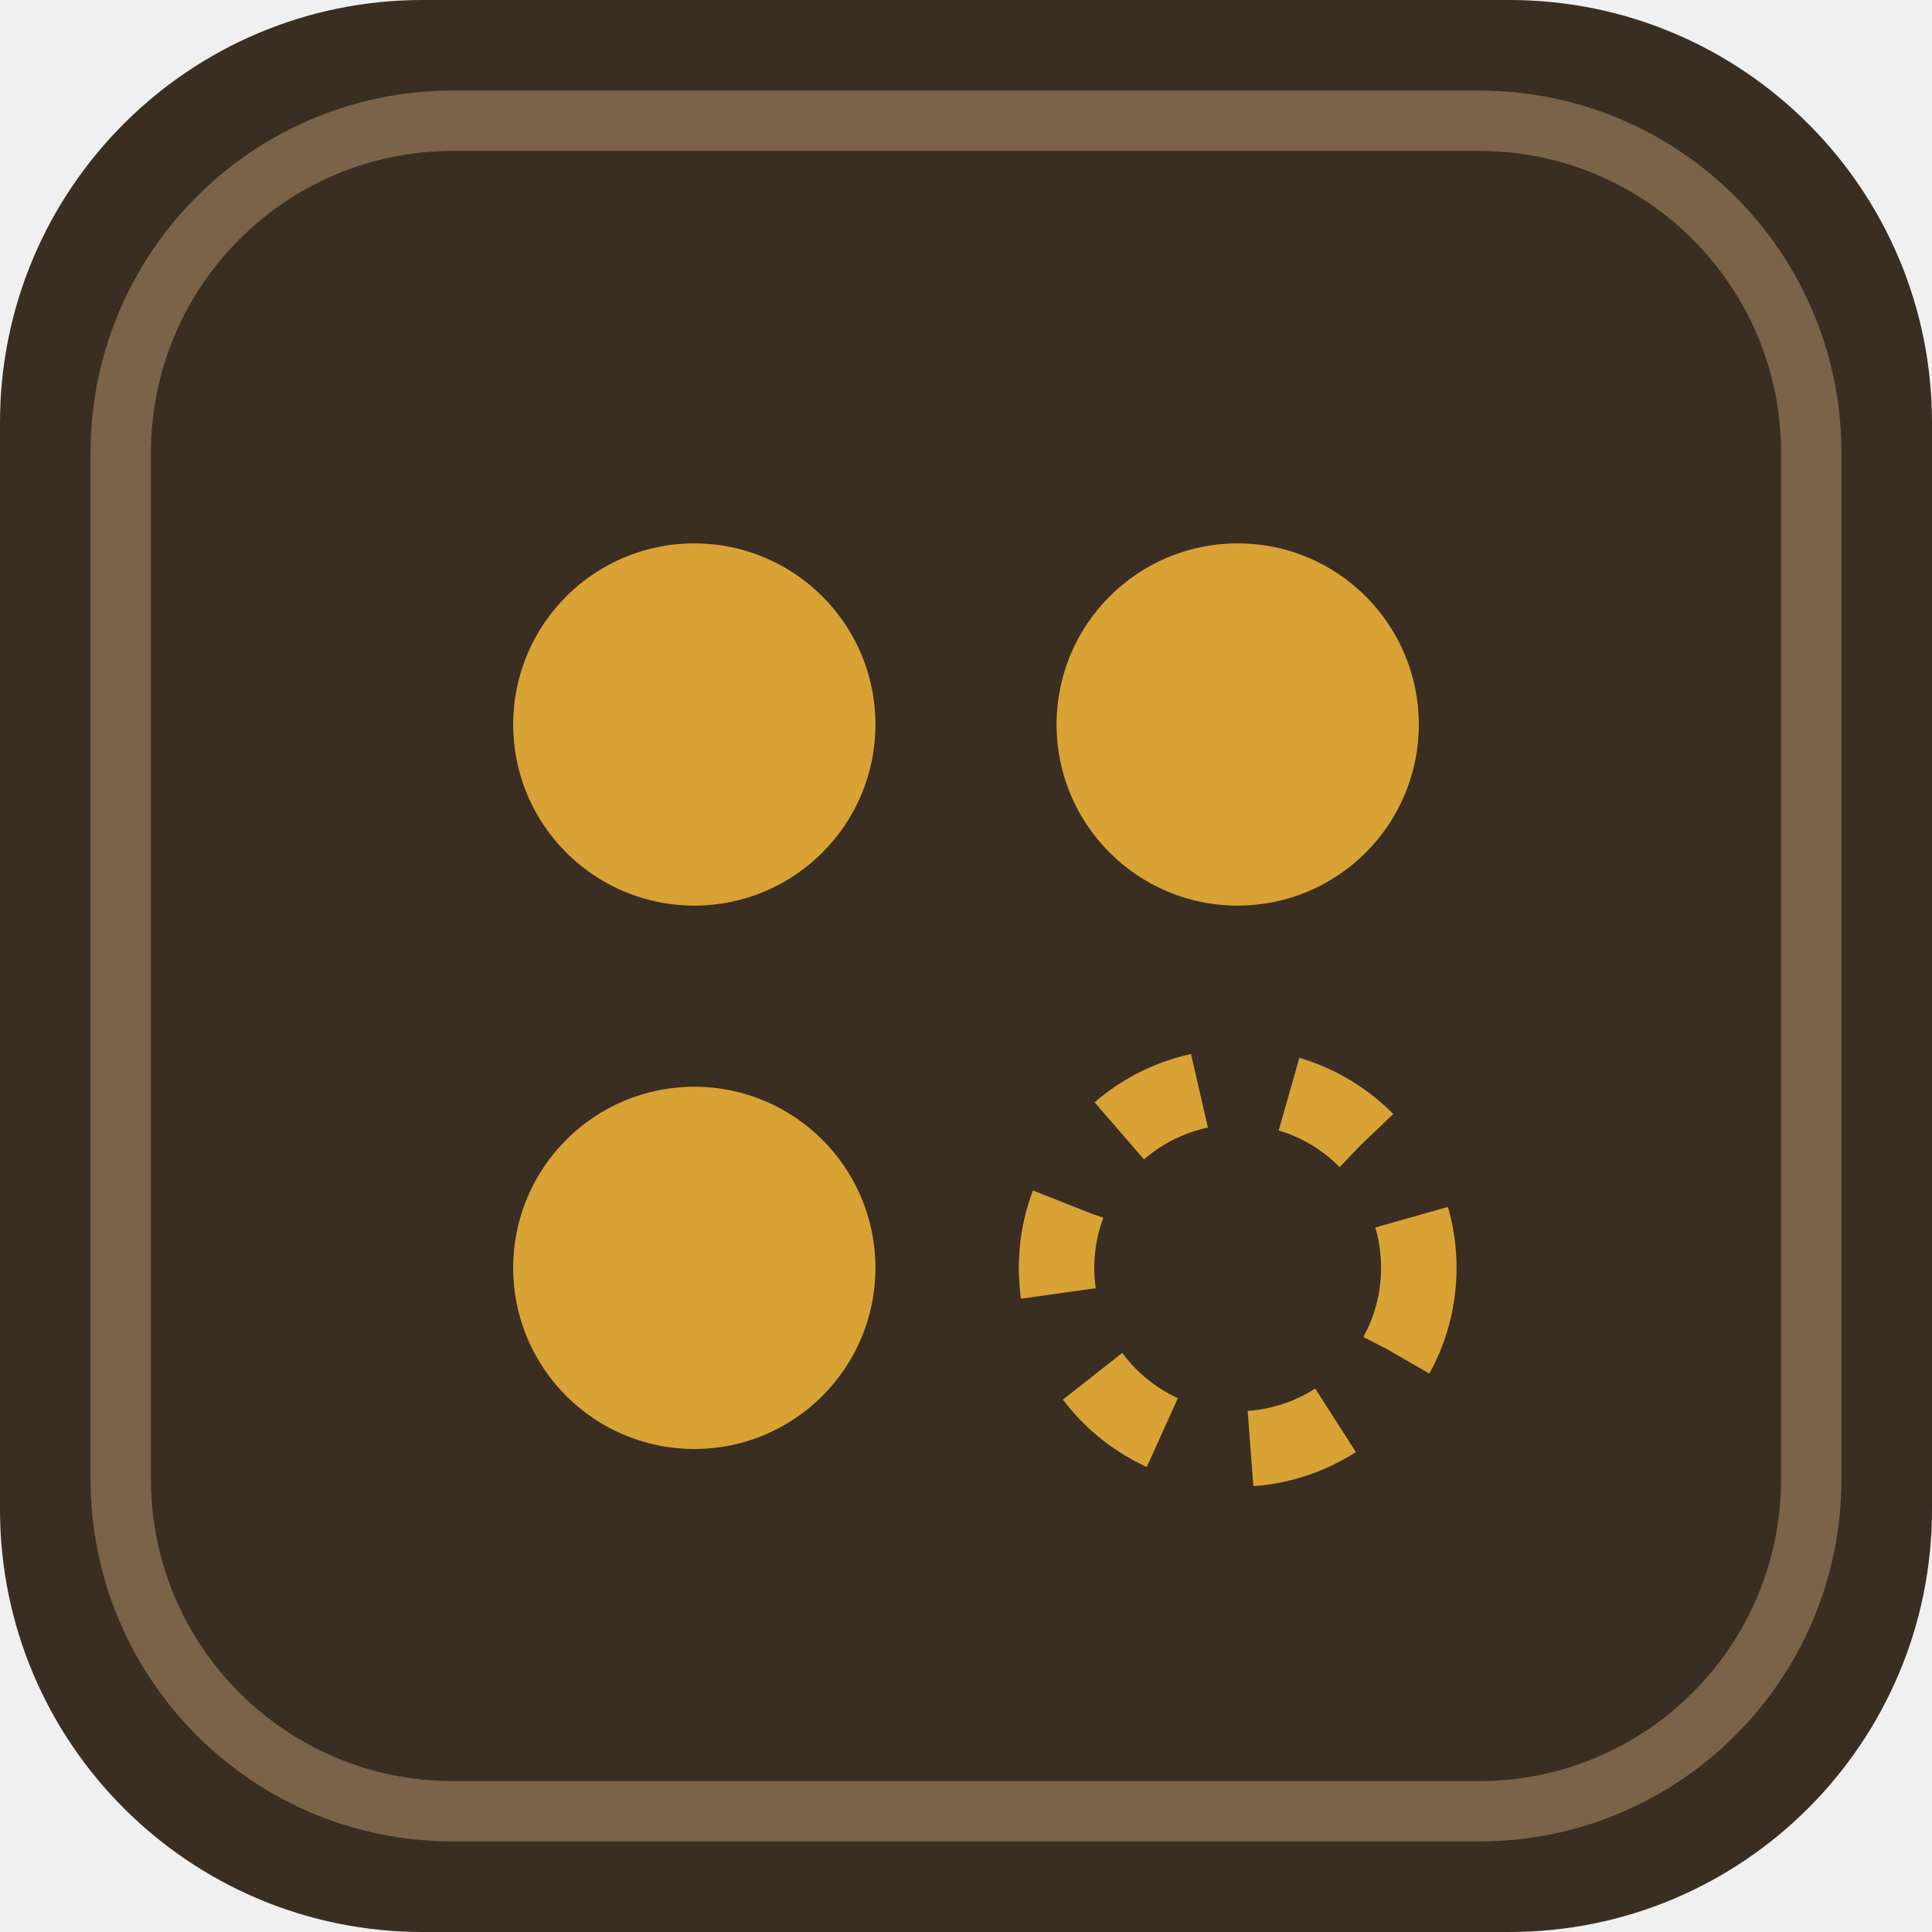
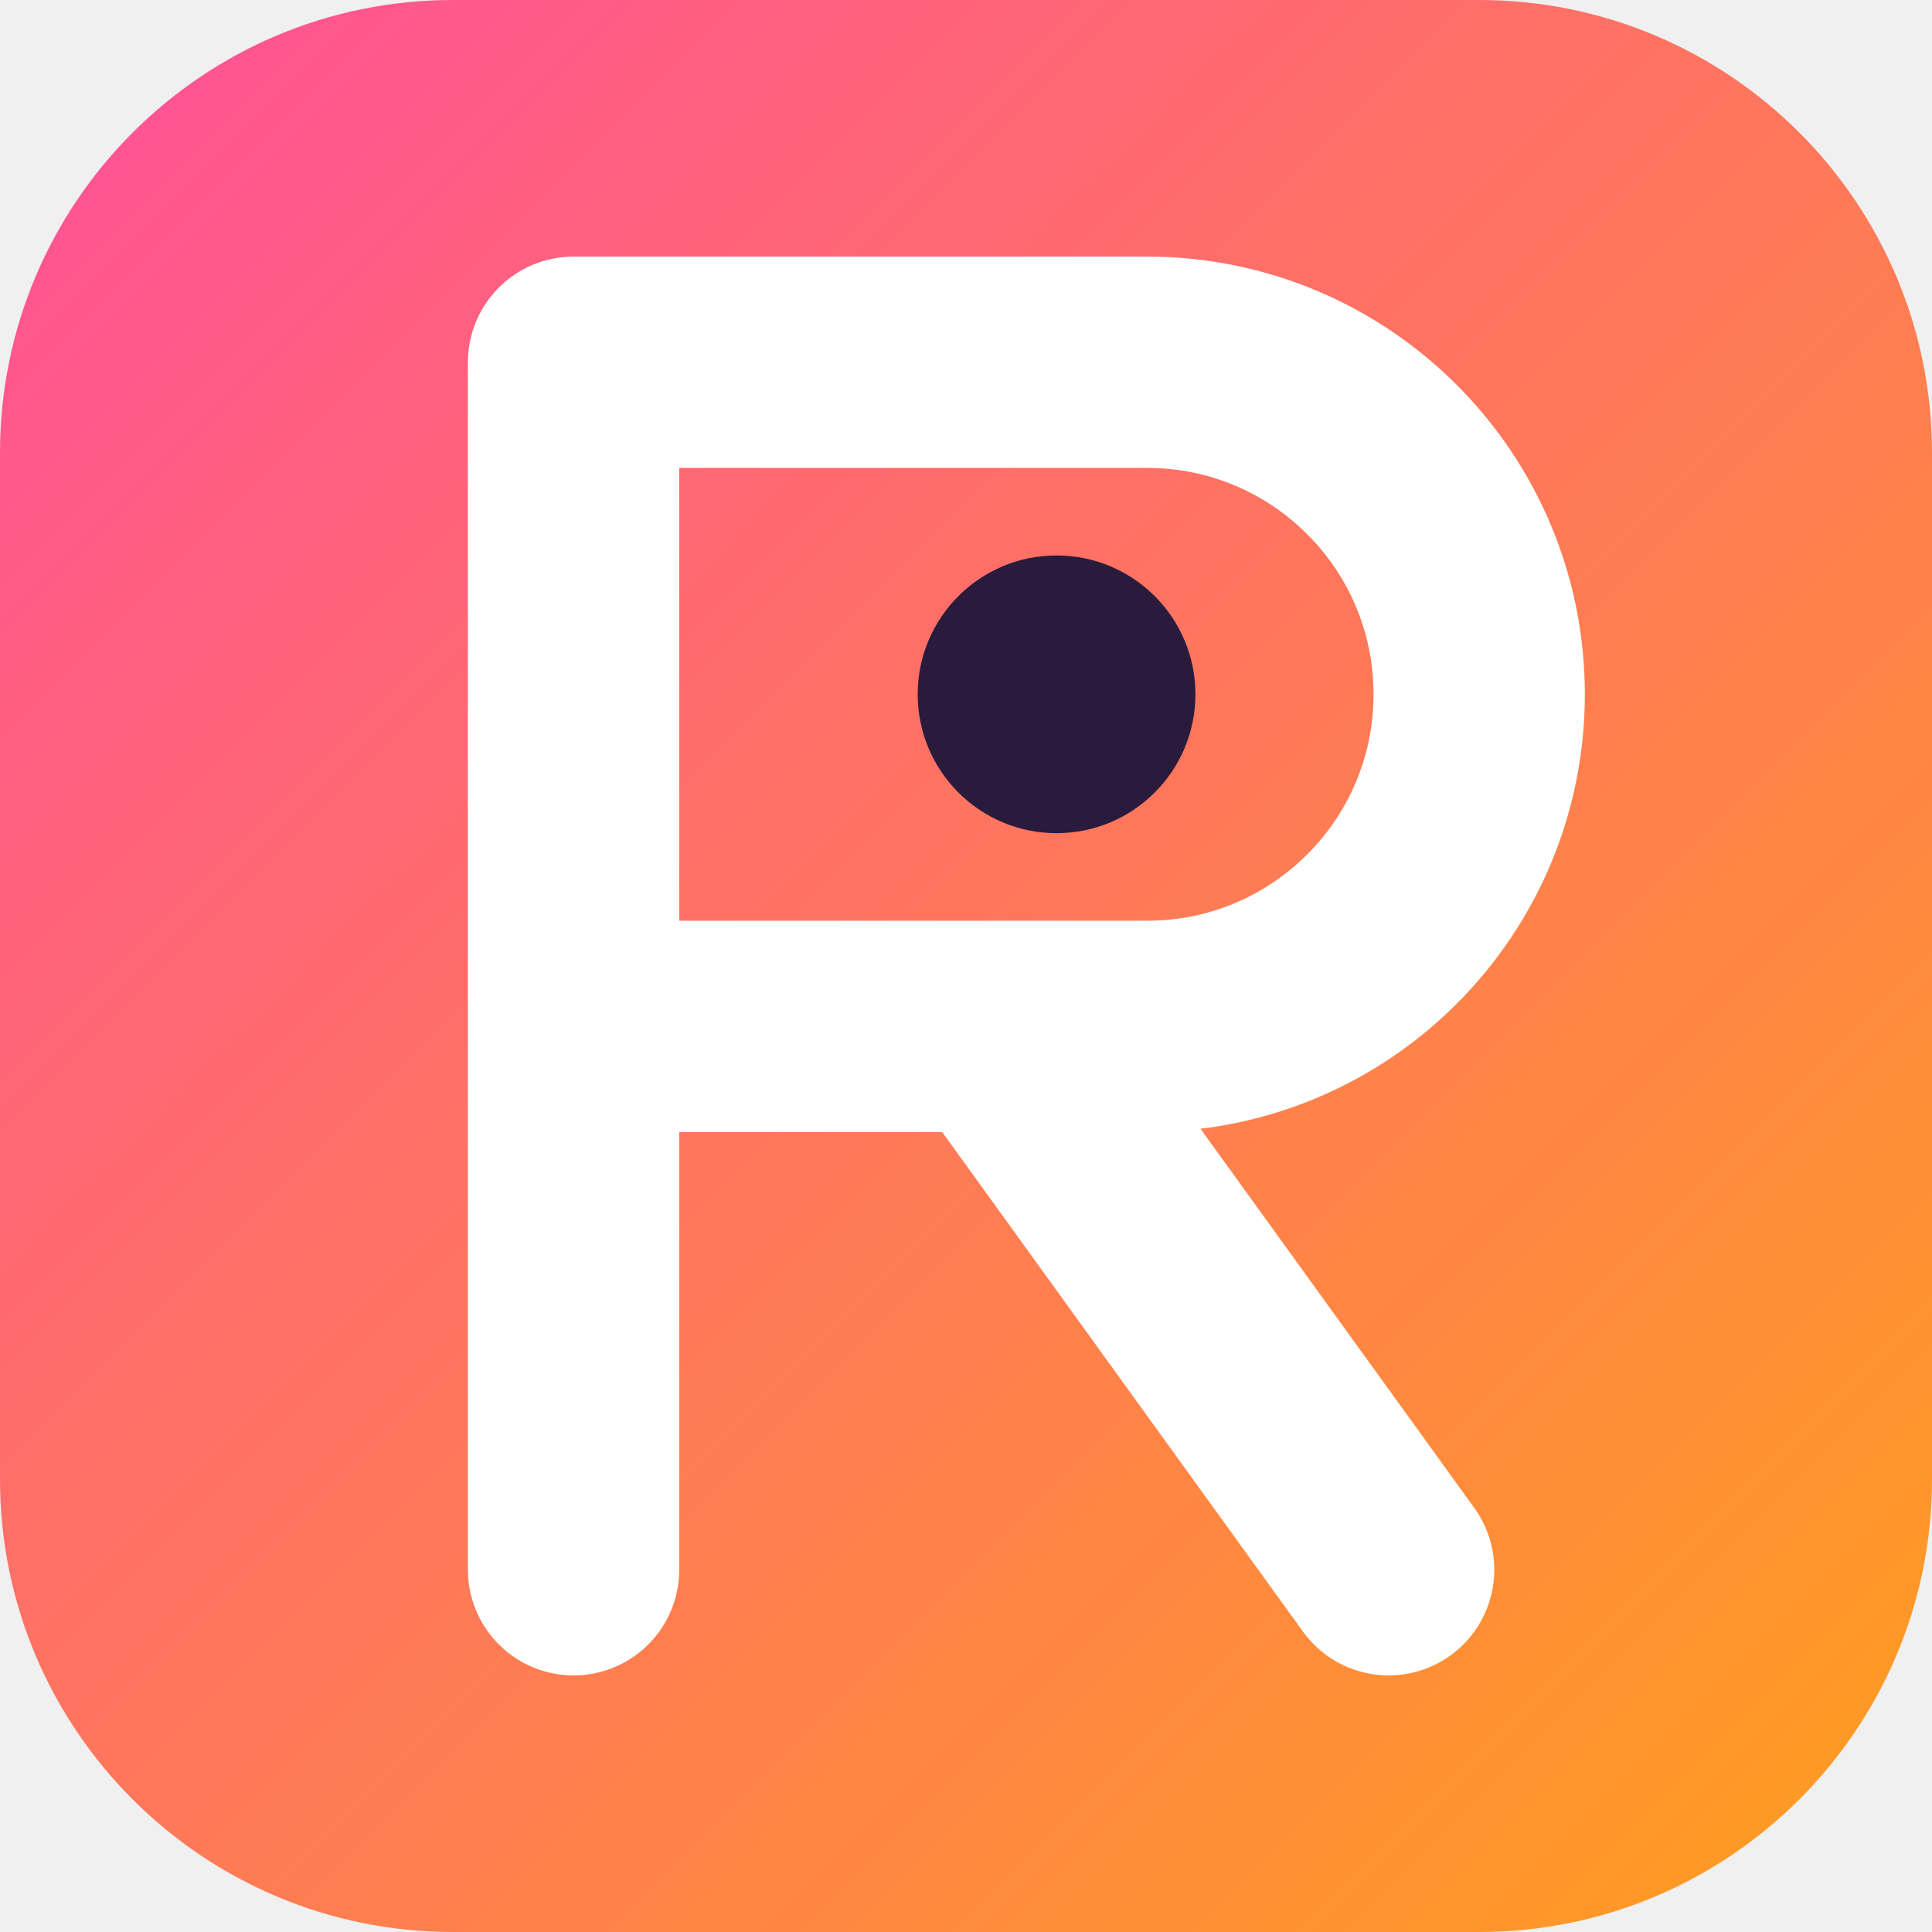
<svg xmlns="http://www.w3.org/2000/svg" viewBox="0 0 64 64" role="img" aria-label="Reconstructie">
-   <rect width="64" height="64" rx="14" fill="#3a2e22" />
-   <rect x="4" y="4" width="56" height="56" rx="11" fill="none" stroke="#7a6349" stroke-width="2" />
-   <circle cx="23" cy="24" r="6" fill="#d9a235" />
-   <circle cx="41" cy="24" r="6" fill="#d9a235" />
-   <circle cx="23" cy="42" r="6" fill="#d9a235" />
-   <circle cx="41" cy="42" r="6" fill="none" stroke="#d9a235" stroke-width="2.5" stroke-dasharray="3 3" />
+   <defs>
+     <linearGradient id="tegel" x1="0" y1="0" x2="1" y2="1">
+       <stop offset="0" stop-color="#ff4f9a" />
+       <stop offset="1" stop-color="#ff9f1c" />
+     </linearGradient>
+   </defs>
+   <rect width="64" height="64" rx="15" fill="url(#tegel)" />
+   <path d="M19 52 V12 H38 a11 11 0 0 1 0 22 H19 M33 34 L46 52" fill="none" stroke="#fff" stroke-width="7" stroke-linecap="round" stroke-linejoin="round" />
+   <circle cx="35" cy="23" r="4.6" fill="#2a1b3d" />
</svg>
